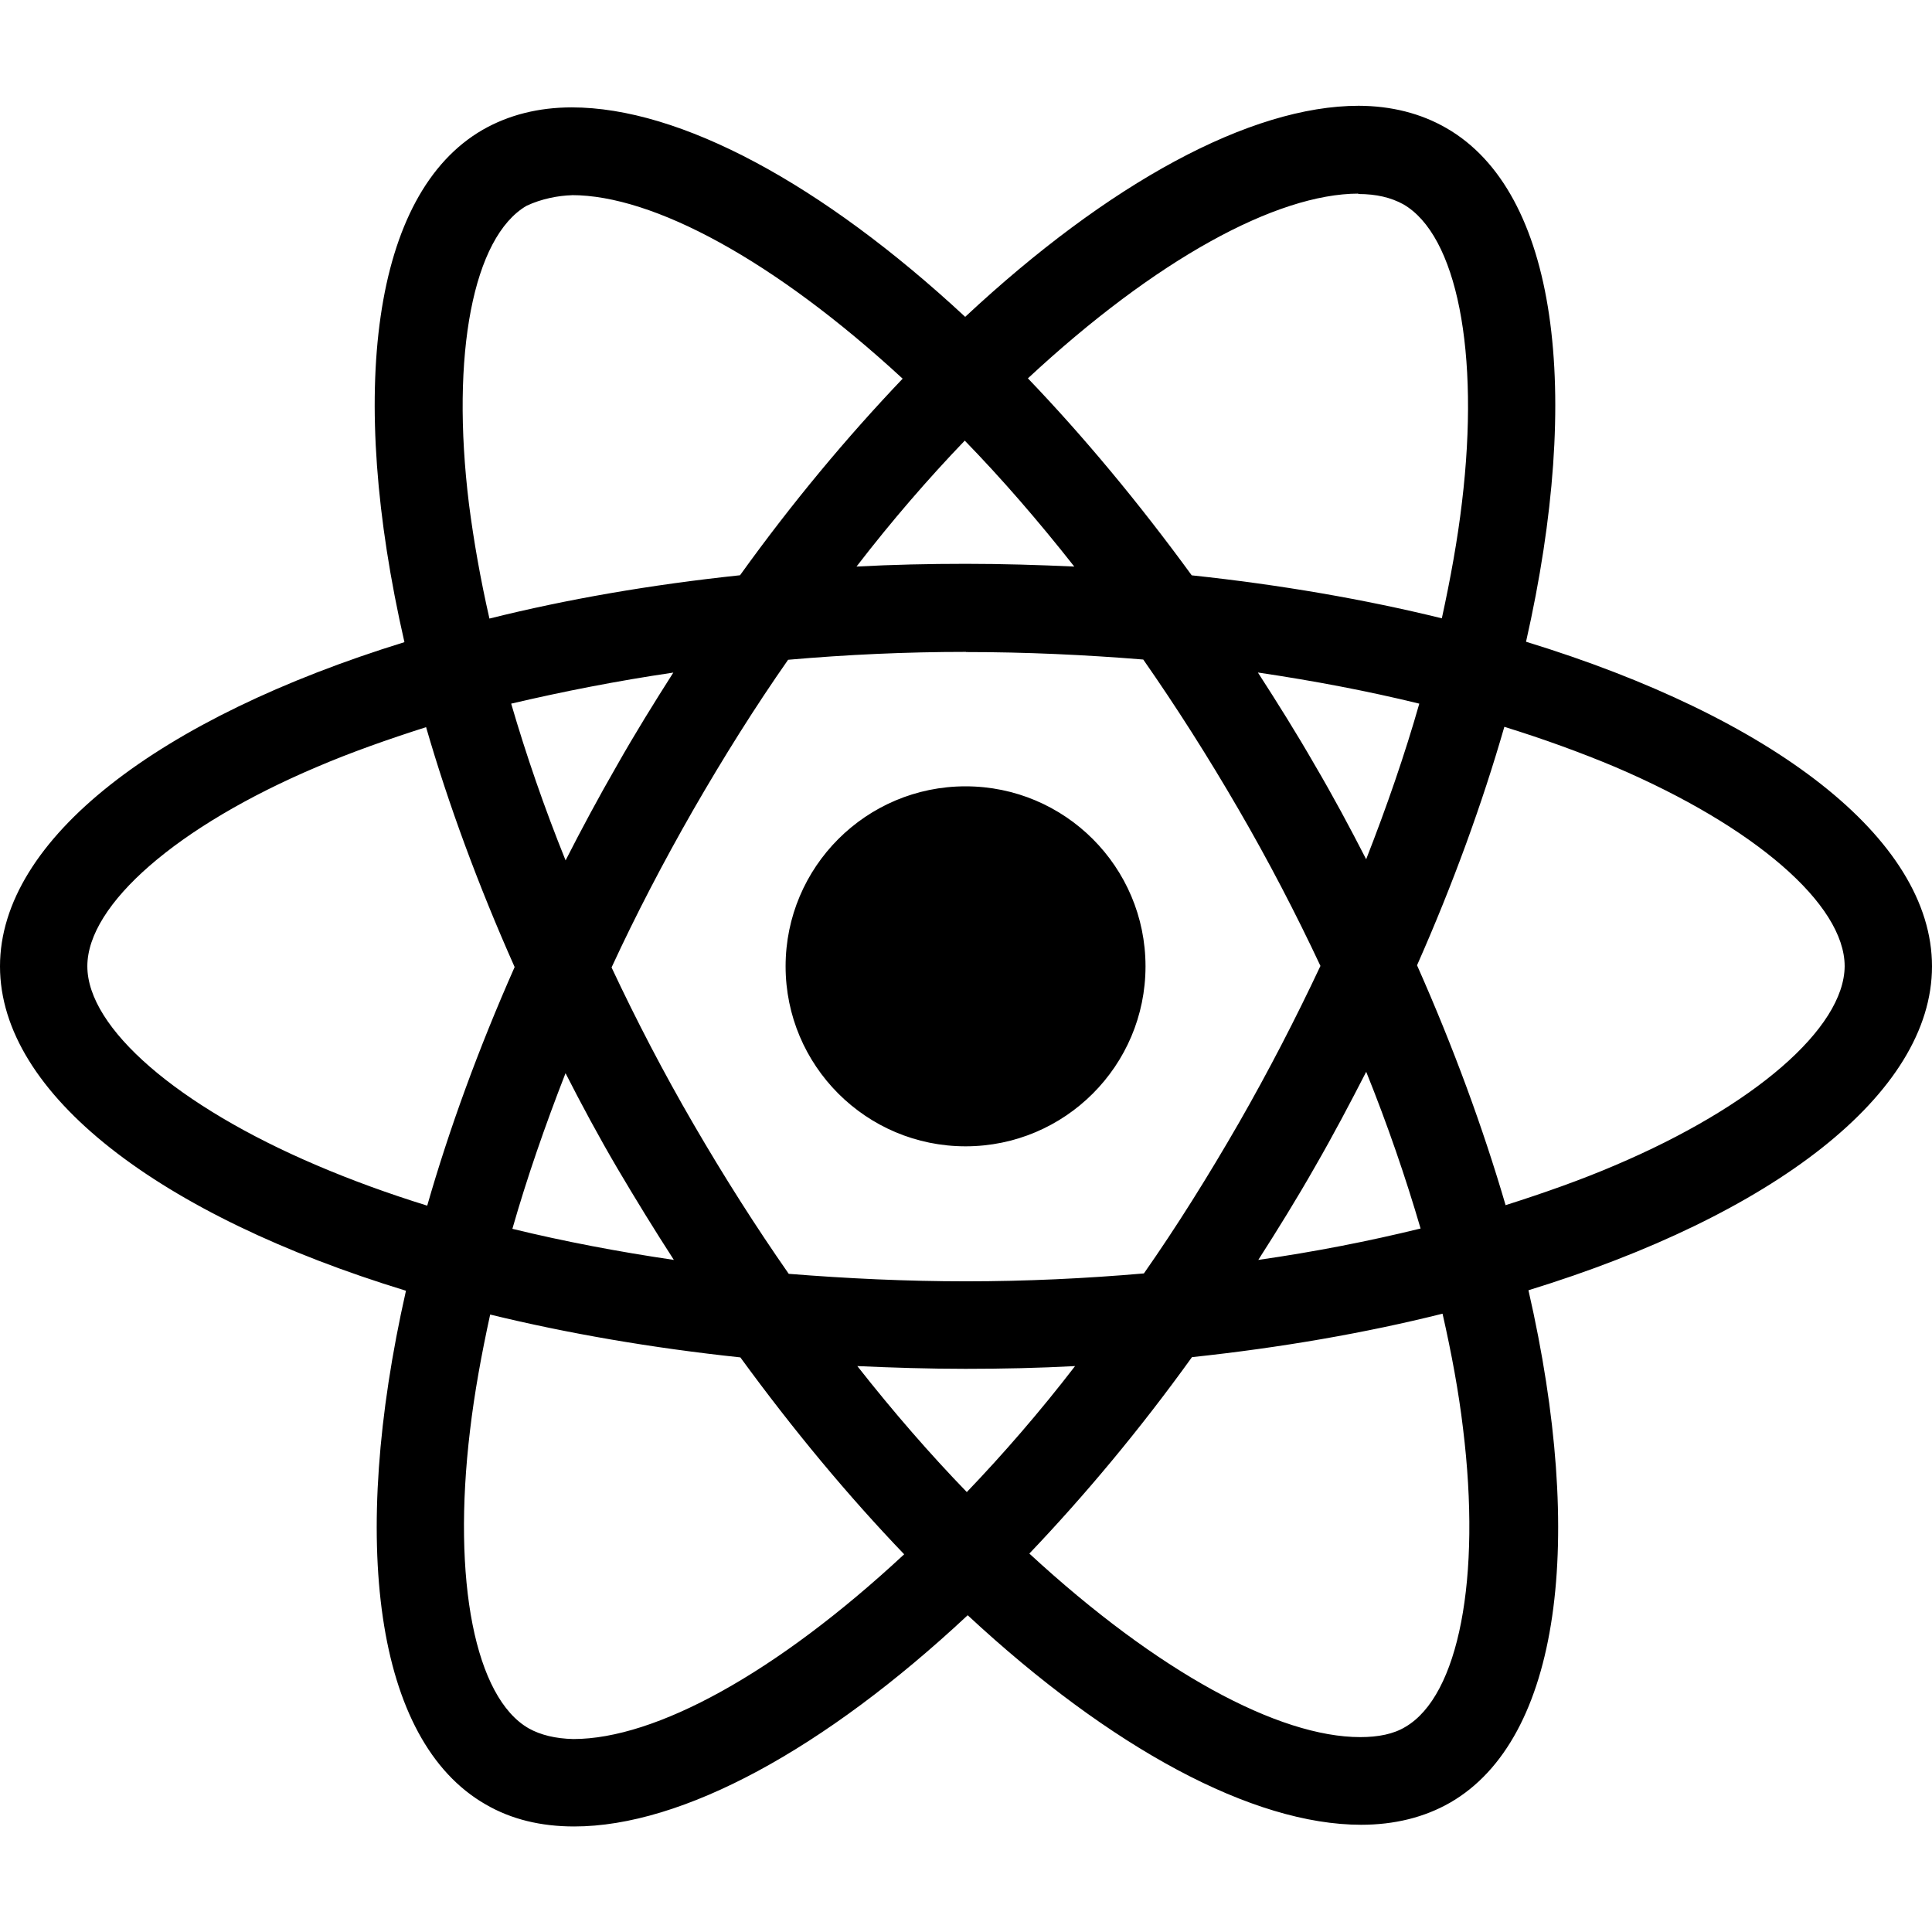
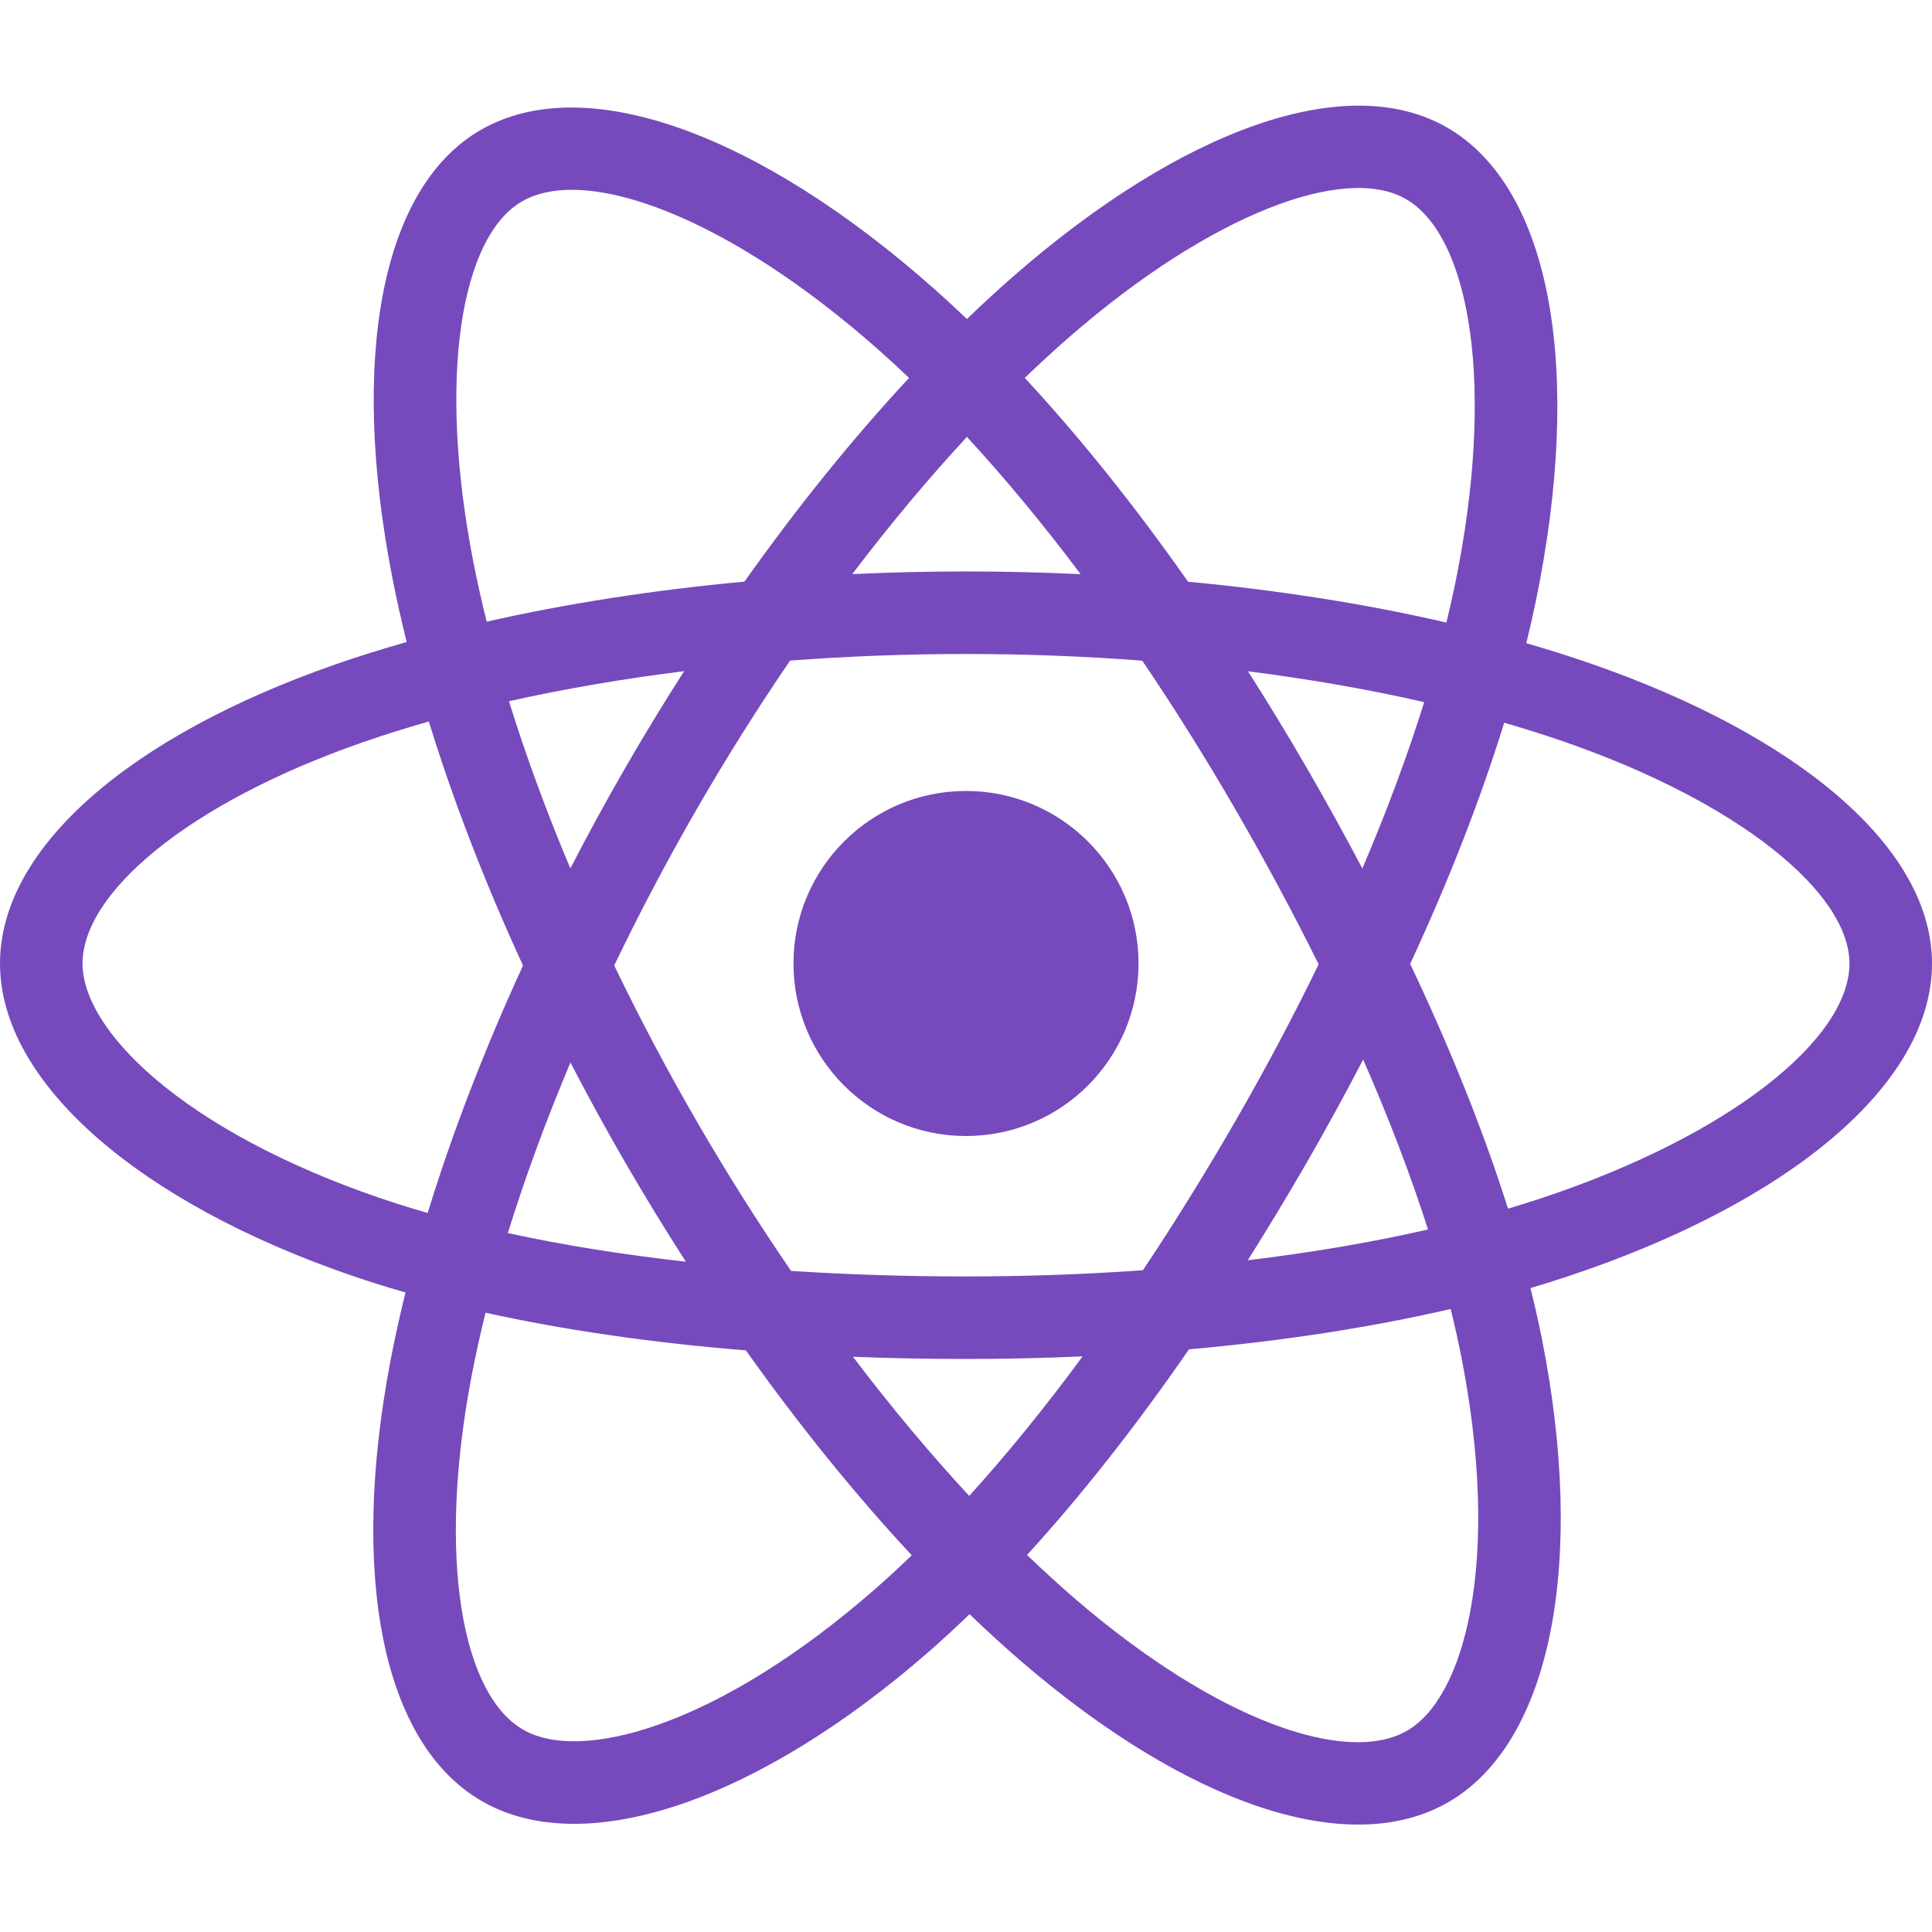
- <svg xmlns="http://www.w3.org/2000/svg" role="img" viewBox="0 0 24 24">
-   <path d="M14.23 12.004a2.236 2.236 0 0 1-2.235 2.236 2.236 2.236 0 0 1-2.236-2.236 2.236 2.236 0 0 1 2.235-2.236 2.236 2.236 0 0 1 2.236 2.236zm2.648-10.69c-1.346 0-3.107.96-4.888 2.622-1.78-1.653-3.542-2.602-4.887-2.602-.41 0-.783.093-1.106.278-1.375.793-1.683 3.264-.973 6.365C1.98 8.917 0 10.42 0 12.004c0 1.59 1.99 3.097 5.043 4.03-.704 3.113-.39 5.588.988 6.38.32.187.69.275 1.102.275 1.345 0 3.107-.96 4.888-2.624 1.78 1.654 3.542 2.603 4.887 2.603.41 0 .783-.09 1.106-.275 1.374-.792 1.683-3.263.973-6.365C22.02 15.096 24 13.59 24 12.004c0-1.59-1.99-3.097-5.043-4.032.704-3.11.39-5.587-.988-6.38-.318-.184-.688-.277-1.092-.278zm-.005 1.09v.006c.225 0 .406.044.558.127.666.382.955 1.835.73 3.704-.054.46-.142.945-.25 1.44-.96-.236-2.006-.417-3.107-.534-.66-.905-1.345-1.727-2.035-2.447 1.592-1.48 3.087-2.292 4.105-2.295zm-9.77.02c1.012 0 2.514.808 4.11 2.28-.686.72-1.37 1.537-2.02 2.442-1.107.117-2.154.298-3.113.538-.112-.49-.195-.964-.254-1.42-.23-1.868.054-3.32.714-3.707.19-.09.4-.127.563-.132zm4.882 3.05c.455.468.91.992 1.36 1.564-.44-.02-.89-.034-1.345-.034-.46 0-.915.01-1.36.034.44-.572.895-1.096 1.345-1.565zM12 8.1c.74 0 1.477.034 2.202.093.406.582.802 1.203 1.183 1.86.372.64.71 1.29 1.018 1.946-.308.655-.646 1.31-1.013 1.95-.38.66-.773 1.288-1.18 1.87-.728.063-1.466.098-2.21.098-.74 0-1.477-.035-2.202-.093-.406-.582-.802-1.204-1.183-1.86-.372-.64-.71-1.29-1.018-1.946.303-.657.646-1.313 1.013-1.954.38-.66.773-1.286 1.18-1.868.728-.064 1.466-.098 2.21-.098zm-3.635.254c-.24.377-.48.763-.704 1.16-.225.39-.435.782-.635 1.174-.265-.656-.49-1.31-.676-1.947.64-.15 1.315-.283 2.015-.386zm7.26 0c.695.103 1.365.23 2.006.387-.18.632-.405 1.282-.66 1.933-.2-.39-.41-.783-.64-1.174-.225-.392-.465-.774-.705-1.146zm3.063.675c.484.15.944.317 1.375.498 1.732.74 2.852 1.708 2.852 2.476-.005.768-1.125 1.74-2.857 2.475-.42.18-.88.342-1.355.493-.28-.958-.646-1.956-1.1-2.98.45-1.017.81-2.01 1.085-2.964zm-13.395.004c.278.96.645 1.957 1.1 2.98-.45 1.017-.812 2.01-1.086 2.964-.484-.15-.944-.318-1.37-.5-1.732-.737-2.852-1.706-2.852-2.474 0-.768 1.12-1.742 2.852-2.476.42-.18.88-.342 1.356-.494zm11.678 4.28c.265.657.49 1.312.676 1.948-.64.157-1.316.29-2.016.39.24-.375.48-.762.705-1.158.225-.39.435-.788.636-1.18zm-9.945.02c.2.392.41.783.64 1.175.23.39.465.772.705 1.143-.695-.102-1.365-.23-2.006-.386.18-.63.406-1.282.66-1.933zM17.92 16.32c.112.493.2.968.254 1.423.23 1.868-.054 3.32-.714 3.708-.147.09-.338.128-.563.128-1.012 0-2.514-.807-4.11-2.28.686-.72 1.37-1.536 2.02-2.44 1.107-.118 2.154-.3 3.113-.54zm-11.83.01c.96.234 2.006.415 3.107.532.66.905 1.345 1.727 2.035 2.446-1.595 1.483-3.092 2.295-4.11 2.295-.22-.005-.406-.05-.553-.132-.666-.38-.955-1.834-.73-3.703.054-.46.142-.944.25-1.438zm4.56.64c.44.02.89.034 1.345.034.46 0 .915-.01 1.36-.034-.44.572-.895 1.095-1.345 1.565-.455-.47-.91-.993-1.36-1.565z" fill="currentColor" />
+ <svg xmlns="http://www.w3.org/2000/svg" width="800px" height="800px" viewBox="0 -14 256 256" version="1.1" preserveAspectRatio="xMidYMid" fill="#000000">
+   <g id="SVGRepo_bgCarrier" stroke-width="0" />
+   <g id="SVGRepo_tracerCarrier" stroke-linecap="round" stroke-linejoin="round" />
+   <g id="SVGRepo_iconCarrier">
+     <g>
+       <path d="M210.483,73.824 C207.828,72.91 205.076,72.045 202.242,71.227 C202.708,69.326 203.136,67.45 203.516,65.606 C209.754,35.325 205.675,10.93 191.747,2.898 C178.392,-4.803 156.551,3.227 134.493,22.424 C132.372,24.27 130.245,26.224 128.118,28.272 C126.702,26.917 125.287,25.608 123.877,24.355 C100.759,3.829 77.587,-4.822 63.673,3.233 C50.33,10.957 46.379,33.89 51.995,62.588 C52.537,65.36 53.171,68.191 53.887,71.069 C50.608,72 47.442,72.992 44.413,74.048 C17.309,83.497 0,98.307 0,113.668 C0,129.533 18.582,145.446 46.812,155.095 C49.039,155.857 51.351,156.577 53.733,157.26 C52.96,160.373 52.288,163.423 51.723,166.398 C46.369,194.598 50.55,216.989 63.857,224.664 C77.601,232.59 100.669,224.443 123.13,204.809 C124.906,203.257 126.687,201.611 128.472,199.886 C130.786,202.114 133.095,204.222 135.393,206.2 C157.15,224.922 178.638,232.482 191.932,224.786 C205.663,216.837 210.126,192.783 204.332,163.518 C203.89,161.283 203.375,159 202.797,156.676 C204.417,156.197 206.007,155.702 207.557,155.188 C236.905,145.465 256,129.745 256,113.668 C256,98.251 238.132,83.342 210.483,73.824 L210.483,73.824 Z M204.118,144.808 C202.718,145.271 201.282,145.719 199.818,146.153 C196.578,135.896 192.206,124.99 186.855,113.721 C191.961,102.721 196.165,91.954 199.314,81.764 C201.933,82.522 204.474,83.321 206.924,84.164 C230.613,92.32 245.064,104.377 245.064,113.668 C245.064,123.564 229.458,136.411 204.118,144.808 L204.118,144.808 Z M193.604,165.642 C196.166,178.583 196.531,190.283 194.835,199.429 C193.31,207.648 190.244,213.127 186.452,215.322 C178.385,219.991 161.132,213.921 142.525,197.91 C140.392,196.074 138.244,194.115 136.088,192.04 C143.302,184.151 150.511,174.98 157.547,164.794 C169.923,163.696 181.615,161.9 192.218,159.449 C192.74,161.556 193.204,163.622 193.604,165.642 L193.604,165.642 Z M87.276,214.515 C79.394,217.298 73.116,217.378 69.321,215.19 C61.246,210.533 57.889,192.554 62.468,168.438 C62.993,165.676 63.617,162.839 64.337,159.939 C74.823,162.258 86.43,163.927 98.835,164.933 C105.919,174.9 113.336,184.061 120.811,192.083 C119.178,193.659 117.551,195.16 115.934,196.575 C106.001,205.257 96.048,211.417 87.276,214.515 L87.276,214.515 Z M50.349,144.747 C37.866,140.48 27.557,134.935 20.491,128.884 C14.141,123.447 10.936,118.048 10.936,113.668 C10.936,104.346 24.833,92.456 48.012,84.375 C50.825,83.394 53.769,82.47 56.824,81.602 C60.028,92.022 64.23,102.917 69.301,113.934 C64.164,125.115 59.902,136.183 56.667,146.726 C54.489,146.099 52.379,145.44 50.349,144.747 L50.349,144.747 Z M62.727,60.488 C57.916,35.9 61.111,17.353 69.152,12.698 C77.716,7.74 96.654,14.809 116.615,32.533 C117.891,33.666 119.172,34.851 120.456,36.078 C113.018,44.065 105.669,53.157 98.648,63.066 C86.608,64.182 75.083,65.974 64.487,68.375 C63.821,65.695 63.231,63.062 62.727,60.488 L62.727,60.488 Z M173.154,87.755 C170.621,83.38 168.02,79.108 165.369,74.952 C173.537,75.985 181.363,77.356 188.712,79.033 C186.506,86.104 183.756,93.497 180.519,101.077 C178.196,96.668 175.74,92.223 173.154,87.755 L173.154,87.755 Z M128.122,43.894 C133.166,49.359 138.218,55.46 143.187,62.08 C138.18,61.844 133.111,61.721 128,61.721 C122.937,61.721 117.906,61.841 112.93,62.074 C117.904,55.515 122.999,49.422 128.122,43.894 L128.122,43.894 Z M82.802,87.831 C80.272,92.218 77.861,96.639 75.575,101.069 C72.391,93.516 69.666,86.089 67.441,78.917 C74.745,77.283 82.534,75.946 90.65,74.933 C87.961,79.127 85.339,83.43 82.802,87.83 L82.802,87.831 L82.802,87.831 Z M90.883,153.183 C82.498,152.247 74.592,150.98 67.29,149.39 C69.551,142.091 72.335,134.505 75.588,126.79 C77.879,131.216 80.299,135.638 82.845,140.036 L82.846,140.036 C85.439,144.515 88.126,148.904 90.883,153.183 L90.883,153.183 Z M128.425,184.213 C123.241,178.621 118.071,172.434 113.022,165.78 C117.924,165.972 122.921,166.071 128,166.071 C133.218,166.071 138.376,165.953 143.453,165.727 C138.468,172.501 133.435,178.697 128.425,184.213 L128.425,184.213 Z M180.623,126.396 C184.045,134.195 186.929,141.741 189.219,148.916 C181.797,150.61 173.783,151.974 165.339,152.987 C167.997,148.776 170.62,144.43 173.198,139.961 C175.805,135.438 178.282,130.909 180.623,126.396 L180.623,126.396 Z M163.725,134.497 C159.723,141.436 155.614,148.059 151.444,154.312 C143.847,154.855 135.999,155.135 128,155.135 C120.033,155.135 112.284,154.887 104.822,154.403 C100.483,148.068 96.285,141.425 92.309,134.557 L92.31,134.557 C88.344,127.707 84.694,120.799 81.387,113.93 C84.693,107.046 88.334,100.13 92.277,93.293 L92.276,93.294 C96.229,86.439 100.39,79.828 104.689,73.533 C112.302,72.957 120.11,72.657 128,72.657 L128,72.657 C135.926,72.657 143.743,72.96 151.354,73.54 C155.587,79.789 159.72,86.378 163.689,93.235 C167.703,100.169 171.39,107.038 174.725,113.775 C171.4,120.628 167.721,127.567 163.725,134.497 L163.725,134.497 Z M186.285,12.373 C194.857,17.317 198.191,37.254 192.805,63.399 C192.461,65.067 192.075,66.766 191.654,68.488 C181.033,66.037 169.5,64.214 157.425,63.081 C150.391,53.064 143.102,43.957 135.785,36.073 C137.752,34.181 139.716,32.376 141.673,30.673 C160.572,14.226 178.237,7.732 186.285,12.373 L186.285,12.373 Z M128,90.808 C140.625,90.808 150.86,101.043 150.86,113.668 C150.86,126.293 140.625,136.528 128,136.528 C115.375,136.528 105.14,126.293 105.14,113.668 C105.14,101.043 115.375,90.808 128,90.808 L128,90.808 Z" fill="#764ABC"> </path>
+     </g>
+   </g>
</svg>
